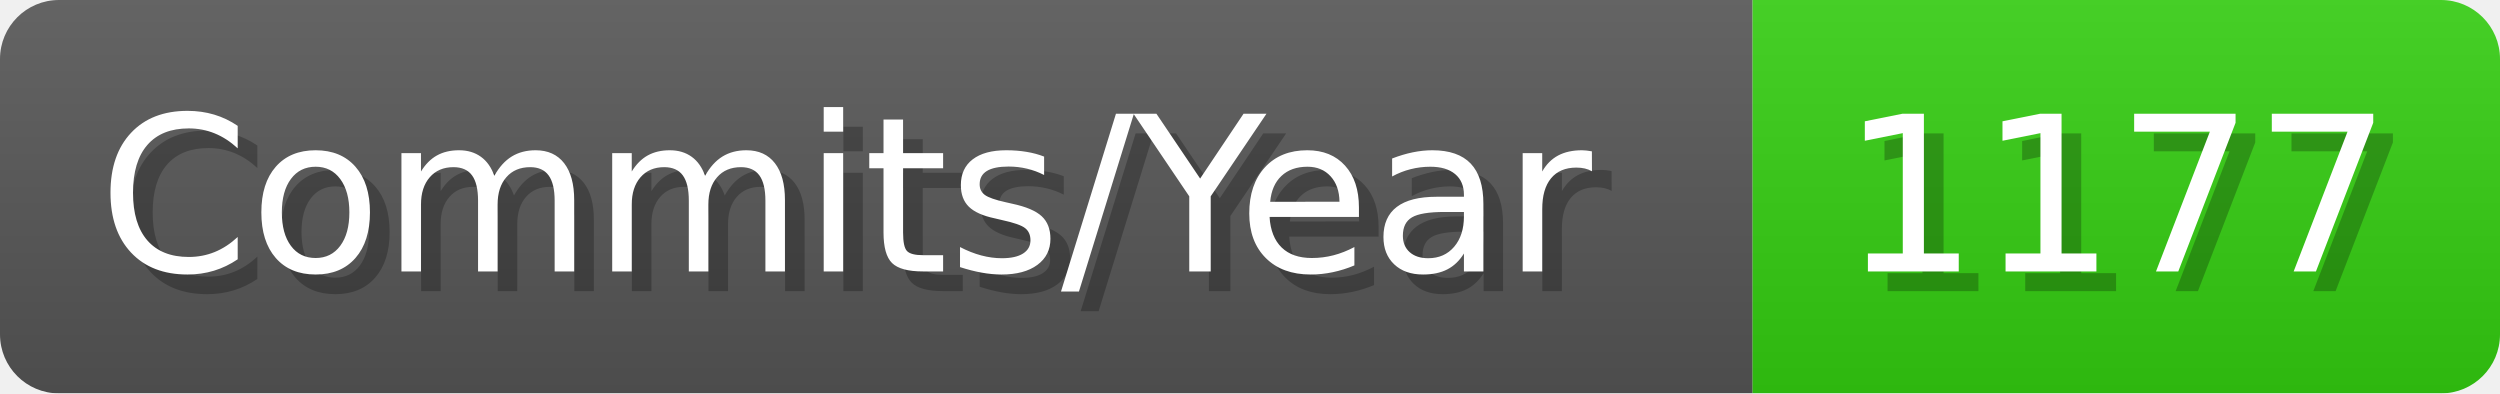
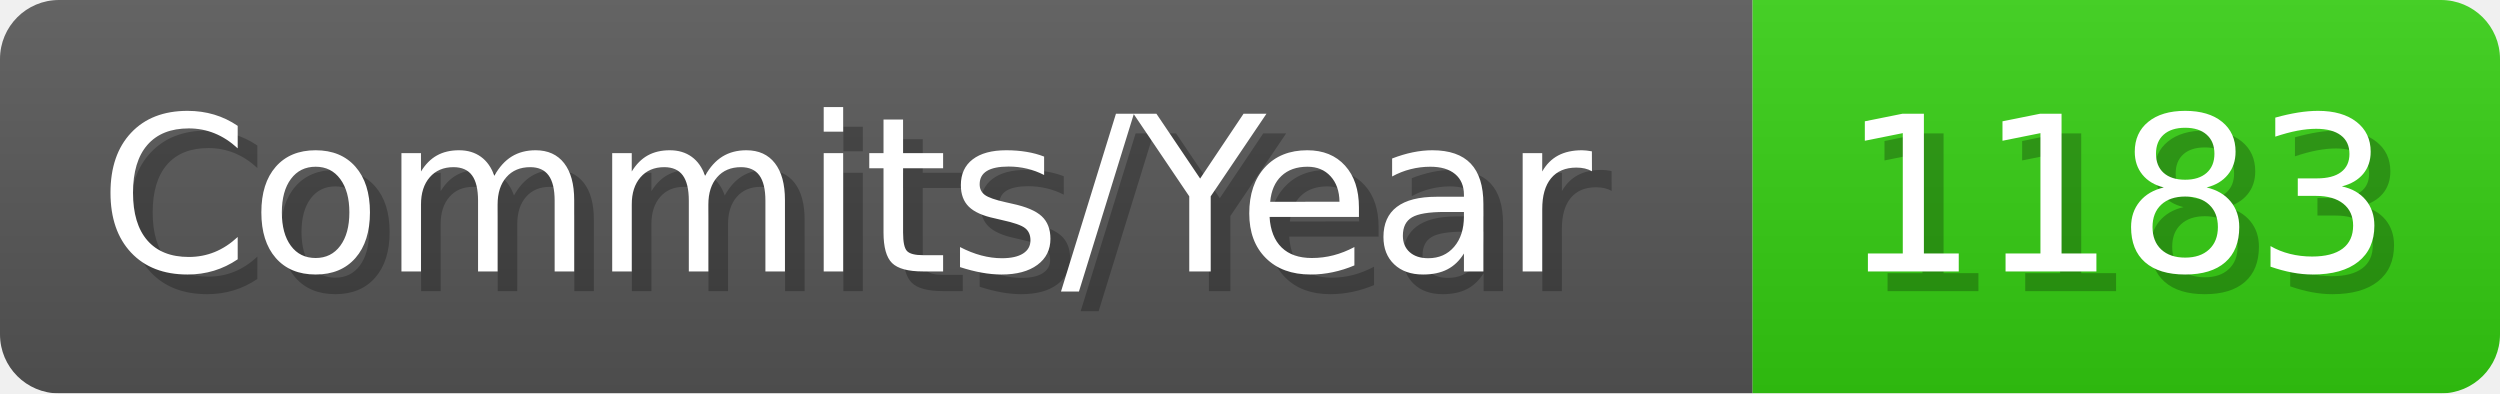
- <svg xmlns="http://www.w3.org/2000/svg" width="127.1" height="20" viewBox="0 0 1271 200" role="img" aria-label="Commits/Year: 1177">
+ <svg xmlns="http://www.w3.org/2000/svg" width="127.1" height="20" viewBox="0 0 1271 200" role="img" aria-label="Commits/Year: 1183">
  <linearGradient id="aUPdi" x2="0" y2="100%">
    <stop offset="0" stop-opacity=".1" stop-color="#EEE" />
    <stop offset="1" stop-opacity=".1" />
  </linearGradient>
  <mask id="WfAiQ">
    <rect width="1271" height="200" rx="30" fill="#FFF" />
  </mask>
  <g mask="url(#WfAiQ)">
    <rect width="891" height="200" fill="#555" />
    <rect width="380" height="200" fill="#3C1" x="891" />
    <rect width="1271" height="200" fill="url(#aUPdi)" />
  </g>
  <g aria-hidden="true" fill="#fff" text-anchor="start" font-family="Verdana,DejaVu Sans,sans-serif" font-size="110">
    <text x="60" y="148" textLength="791" fill="#000" opacity="0.25">Commits/Year</text>
    <text x="50" y="138" textLength="791">Commits/Year</text>
-     <text x="946" y="148" textLength="280" fill="#000" opacity="0.25">1177</text>
-     <text x="936" y="138" textLength="280">1177</text>
+     <text x="946" y="148" textLength="280" fill="#000" opacity="0.25">1183</text>
+     <text x="936" y="138" textLength="280">1183</text>
  </g>
</svg>
